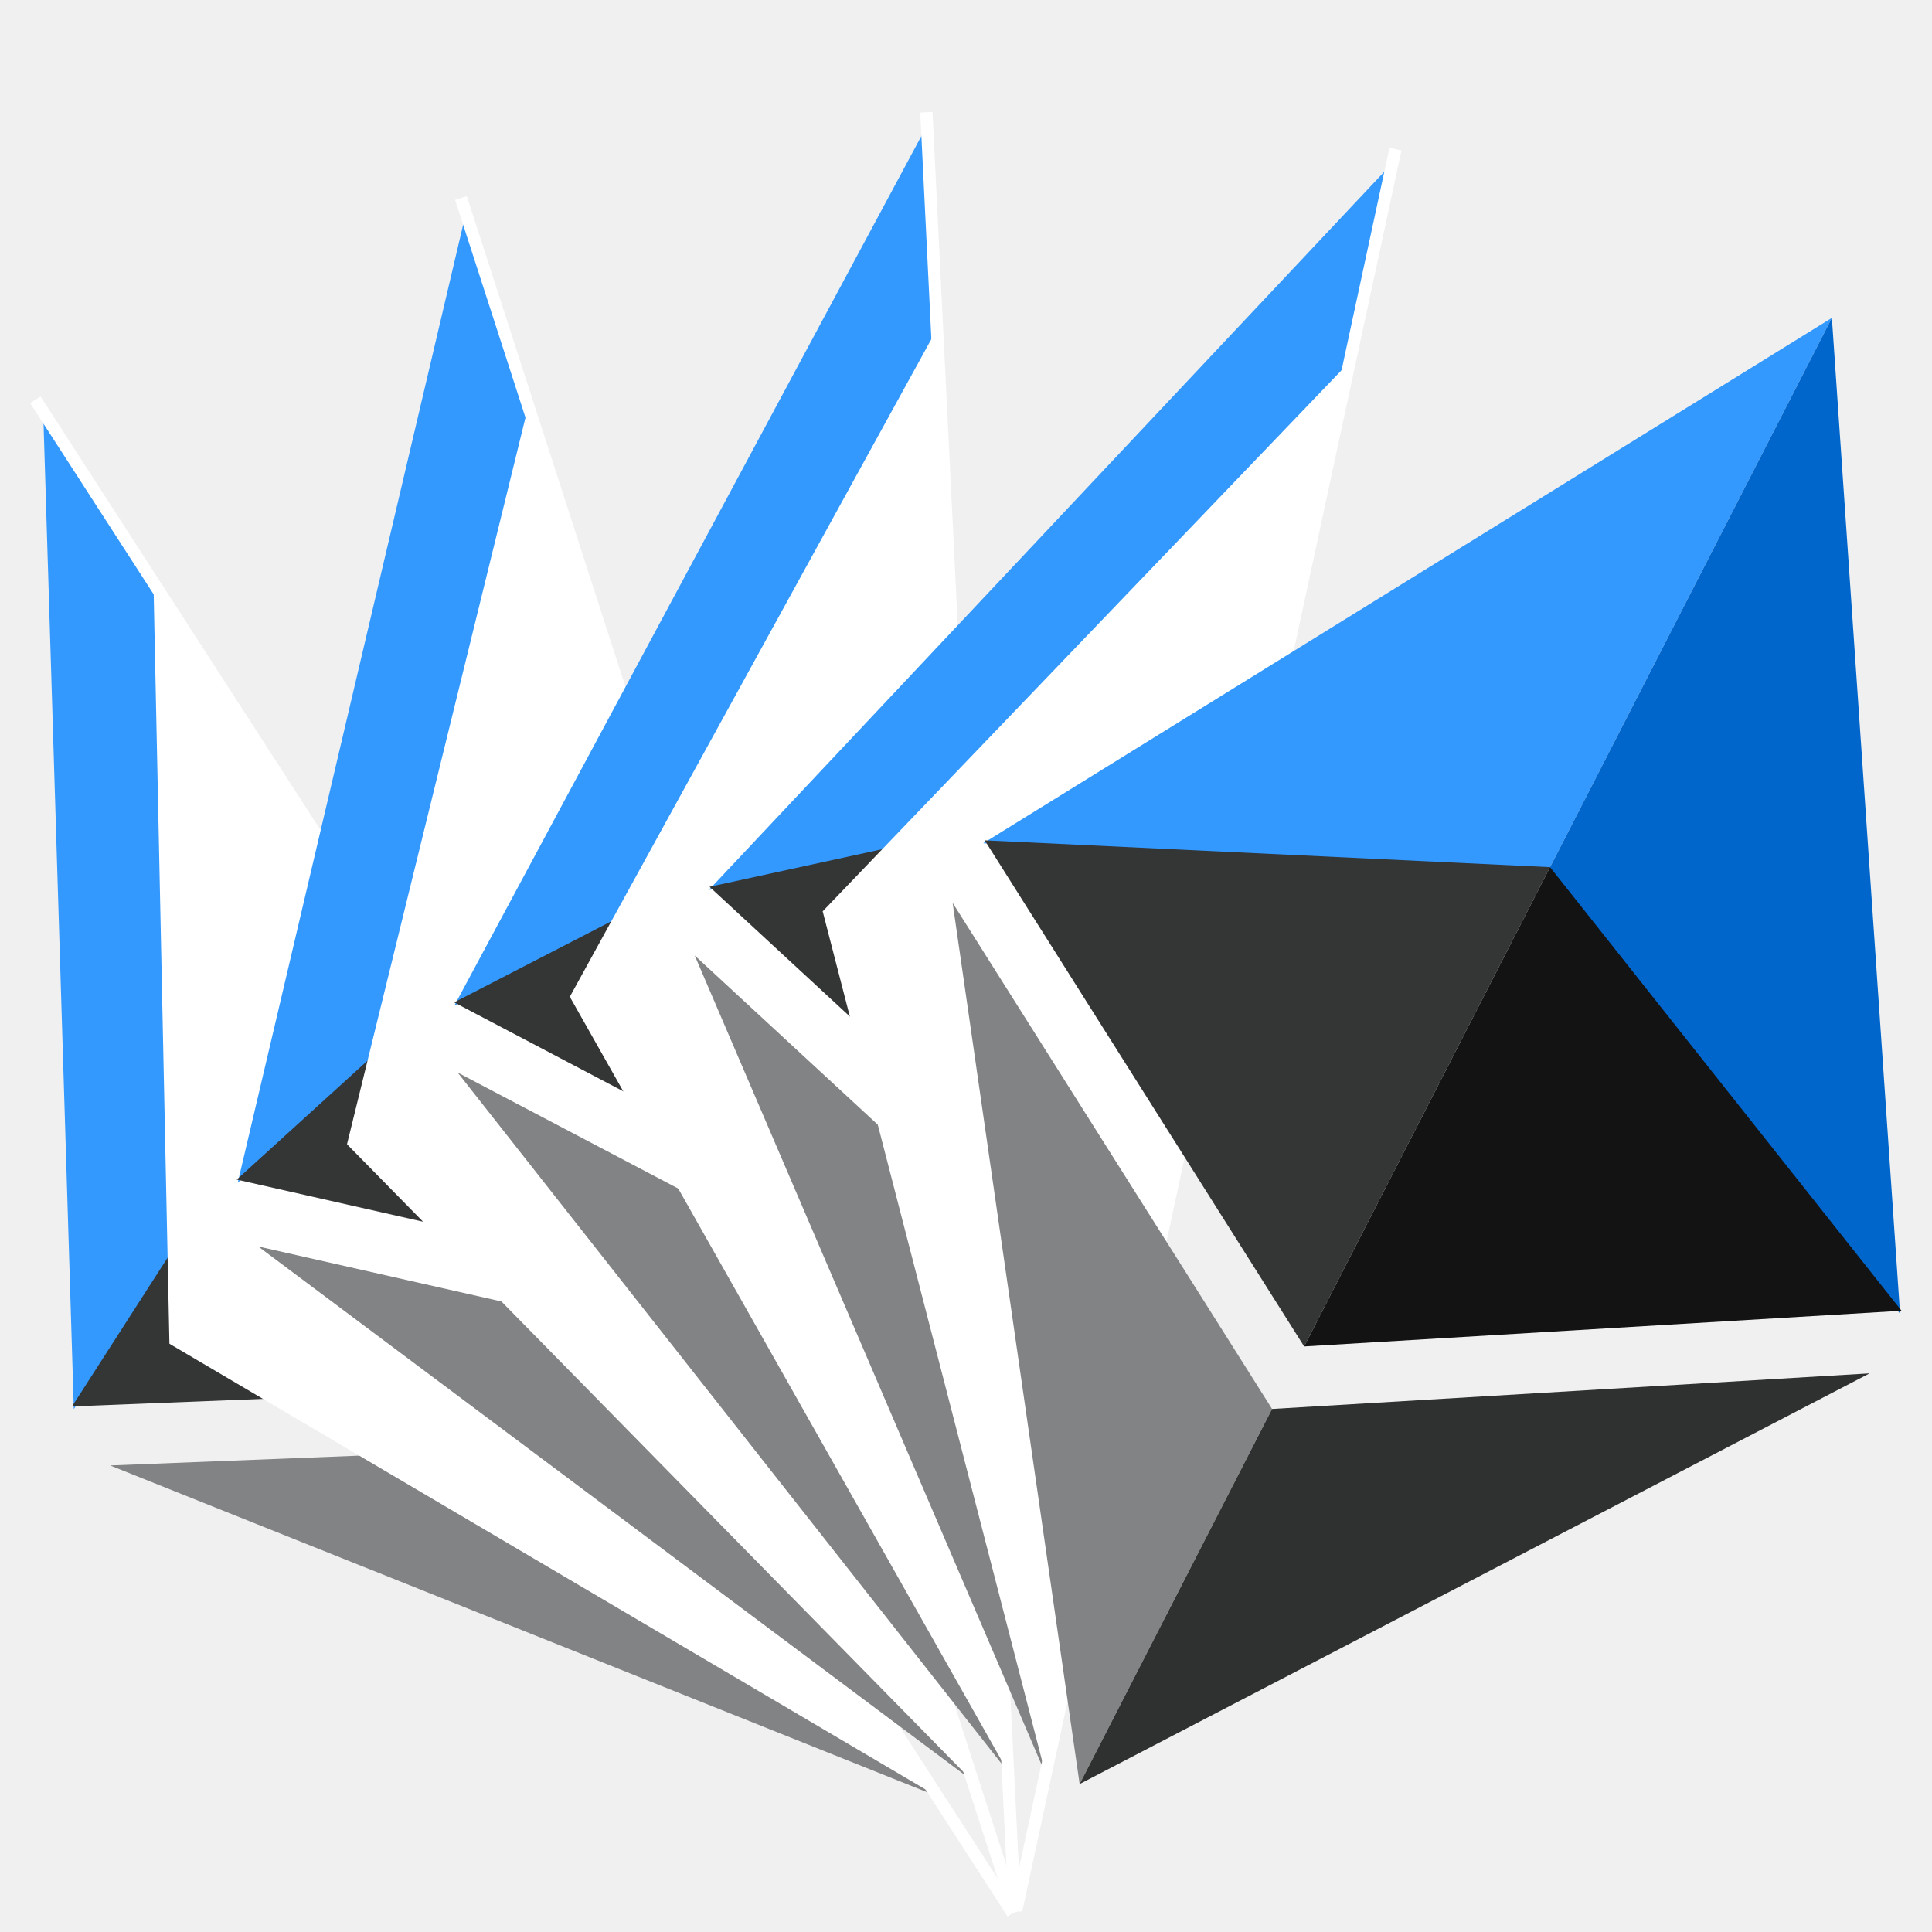
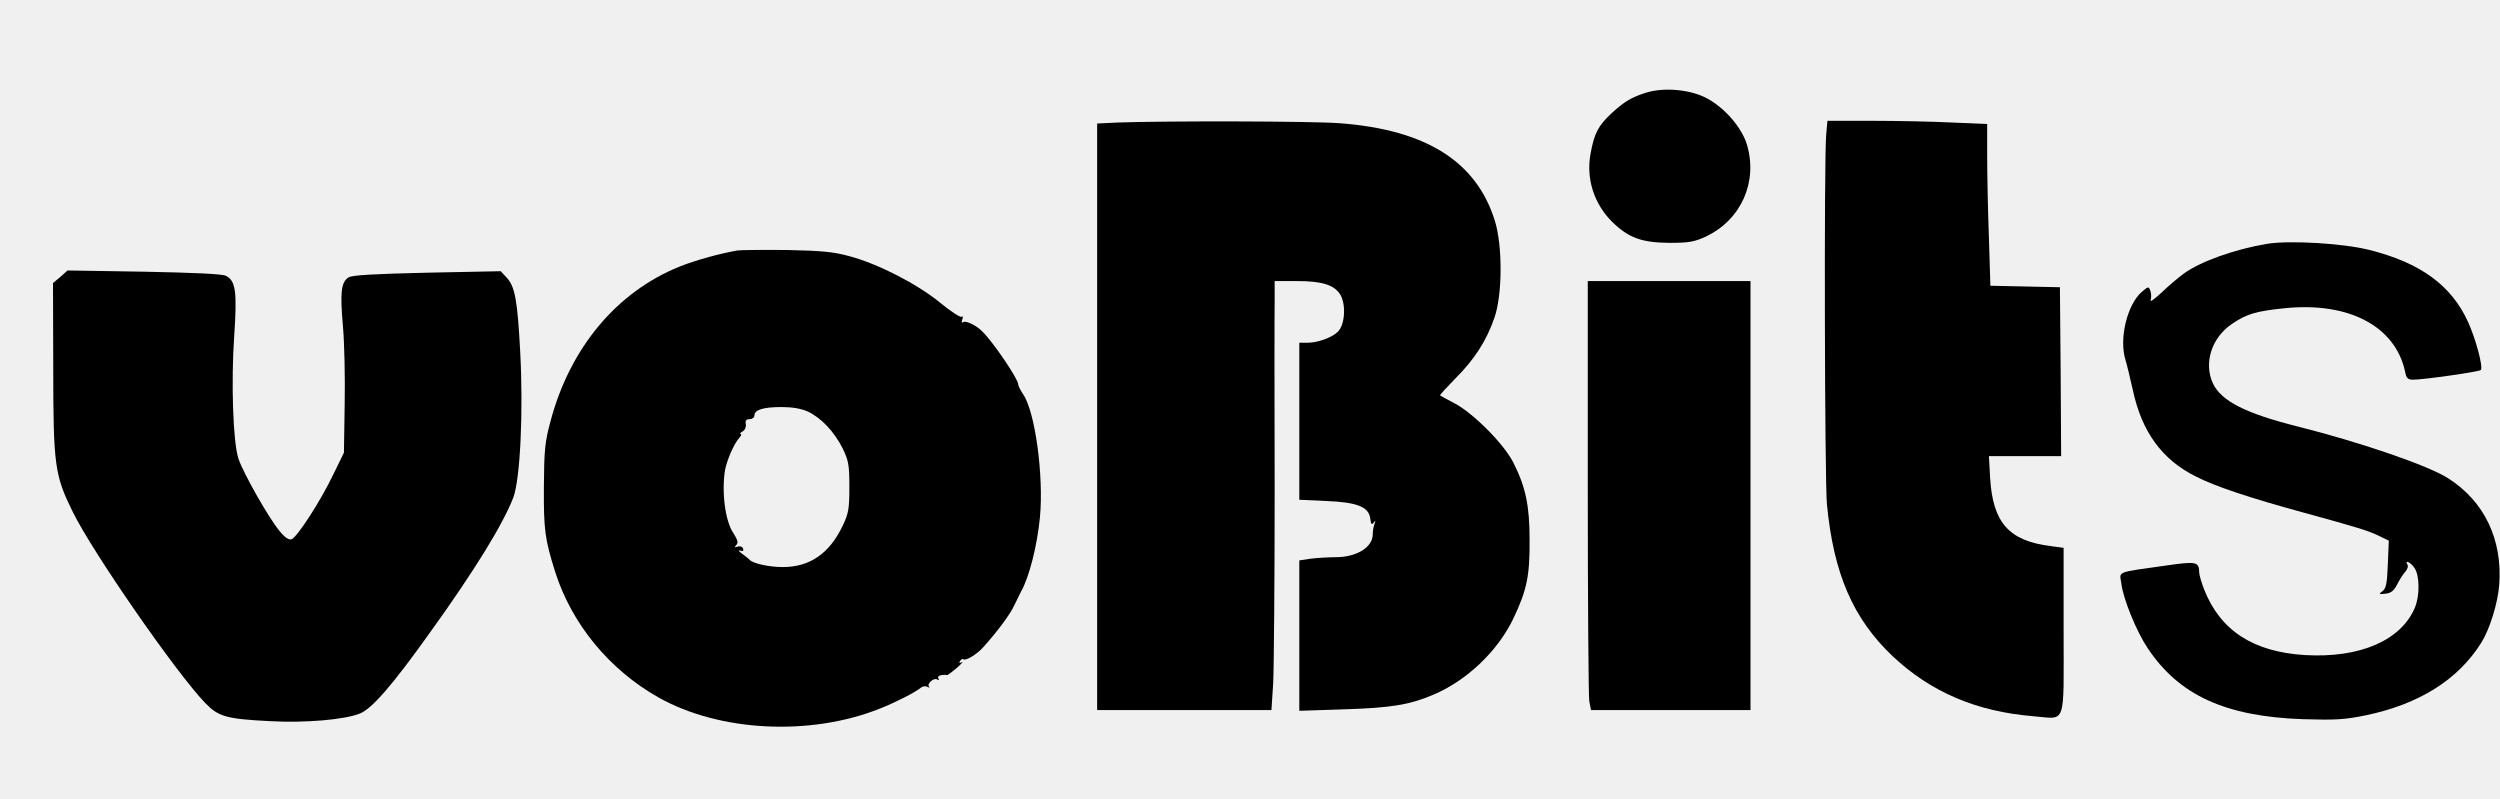
- <svg xmlns="http://www.w3.org/2000/svg" version="1.1" x="0px" y="0px" width="400px" height="400px" viewBox="0 0 400 400" style="enable-background:new 0 0 400 400;" xml:space="preserve">
-   <g id="Layer_6">
- </g>
-   <g id="Layer_5">
- </g>
-   <g id="Layer_4">
- </g>
-   <g id="Layer_3">
- </g>
-   <g id="Layer_1">
-     <polygon style="fill:#3399FF;" points="15.281,291.755 8.938,85.203 78.617,193.165  " />
-     <polyline style="fill:#343535;" points="78.25,192.596 138.727,286.299 14.914,291.186  " />
-     <polyline style="fill:#828384;" points="22.803,303.407 146.617,298.522 193.947,371.855  " />
-     <polyline style="fill:#FFFFFF;" points="78.25,192.596 142.061,291.463 35.076,278.209  " />
-     <polyline style="fill:#FFFFFF;" points="35.076,278.209 126.863,267.917 193.947,371.855  " />
-     <polygon style="fill:#FFFFFF;" points="35.076,278.209 31.77,120.58 100.211,226.62  " />
-     <rect x="107.228" y="52.942" transform="matrix(0.84 -0.5425 0.5425 0.84 -112.5439 97.1642)" style="fill:#FFFFFF;" width="2.547" height="372.991" />
-     <polygon style="fill:#3399FF;" points="49.221,244.869 96.551,43.71 135.914,166.029  " />
-     <polyline style="fill:#343535;" points="135.705,165.384 169.871,271.546 49.012,244.222  " />
-     <polyline style="fill:#828384;" points="53.467,258.07 174.326,285.396 201.065,368.481  " />
-     <polygon style="fill:#FFFFFF;" points="71.844,236.904 109.451,83.791 148.111,203.933  " />
-     <polyline style="fill:#FFFFFF;" points="135.705,165.384 171.756,277.397 71.844,236.904  " />
-     <polyline style="fill:#FFFFFF;" points="71.844,236.904 163.17,250.721 201.065,368.481  " />
-     <rect x="151.531" y="31.963" transform="matrix(0.9515 -0.3076 0.3076 0.9515 -59.7868 57.5911)" style="fill:#FFFFFF;" width="2.546" height="372.991" />
-     <polygon style="fill:#3399FF;" points="94.062,208.204 191.844,26.153 198.208,154.492  " />
-     <polyline style="fill:#343535;" points="198.173,153.814 203.697,265.205 94.027,207.529  " />
-     <polyline style="fill:#828384;" points="94.75,222.059 204.418,279.733 208.74,366.908  " />
-     <polygon style="fill:#FFFFFF;" points="117.975,206.372 193.93,68.207 200.18,194.26  " />
-     <polyline style="fill:#FFFFFF;" points="198.173,153.814 204.003,271.342 117.975,206.372  " />
-     <polyline style="fill:#FFFFFF;" points="117.975,206.372 202.614,243.353 208.74,366.908  " />
-     <rect x="199.678" y="23.012" transform="matrix(0.9988 -0.0491 0.0491 0.9988 -10.0436 10.1185)" style="fill:#FFFFFF;" width="2.546" height="372.99" />
-     <polygon style="fill:#3399FF;" points="146.756,184.265 288.323,33.725 261.253,159.34  " />
-     <polyline style="fill:#343535;" points="261.396,158.677 237.902,267.699 146.896,183.604  " />
-     <polyline style="fill:#828384;" points="143.834,197.824 234.836,281.92 216.45,367.244  " />
-     <polygon style="fill:#FFFFFF;" points="170.328,188.686 279.451,74.887 252.864,198.264  " />
-     <polyline style="fill:#FFFFFF;" points="261.396,158.677 236.606,273.708 170.328,188.686  " />
-     <polyline style="fill:#FFFFFF;" points="170.328,188.686 242.511,246.311 216.45,367.244  " />
-     <rect x="248.391" y="26.694" transform="matrix(0.9776 0.2105 -0.2105 0.9776 50.4628 -47.7718)" style="fill:#FFFFFF;" width="2.547" height="372.99" />
-     <polygon style="fill:#3399FF;" points="203.562,174.588 379.271,65.815 320.612,180.144  " />
-     <polygon style="fill:#0066CC;" points="379.271,65.815 320.612,180.144 393.39,271.983  " />
-     <polyline style="fill:#343535;" points="320.922,179.538 270.01,278.767 203.872,173.985  " />
-     <polyline style="fill:#131313;" points="320.922,179.538 270.01,278.767 393.699,271.381  " />
-     <polyline style="fill:#828384;" points="197.232,186.927 263.37,291.71 223.526,369.365  " />
-     <polyline style="fill:#2F3030;" points="263.37,291.71 223.526,369.365 387.089,284.339  " />
+ <svg xmlns="http://www.w3.org/2000/svg" version="1.0" width="1014pt" height="324pt" viewBox="0 0 1014 324" preserveAspectRatio="xMidYMid meet">
+   <g transform="translate(0,324) scale(0.1,-0.1)" fill="#000000" stroke="none">
+     <path d="M6676 2864 c-60 -19 -89 -37 -139 -83 -55 -51 -71 -82 -86 -166 -18 -100 14 -200 86 -273 67 -66 120 -86 233 -87 82 0 102 4 150 26 142 68 210 220 166 371 -21 72 -95 156 -170 193 -68 33 -170 41 -240 19z" />
+     <path d="M4533 2743 l-83 -4 0 -1189 0 -1190 354 0 353 0 7 108 c3 59 6 413 6 787 -1 374 -1 717 0 763 l0 82 90 0 c101 0 150 -15 175 -53 25 -39 21 -122 -8 -152 -24 -24 -82 -45 -122 -45 l-35 0 0 -319 0 -318 108 -5 c128 -5 175 -24 180 -73 3 -22 6 -25 14 -14 7 10 8 9 3 -6 -4 -11 -7 -28 -7 -39 2 -54 -63 -96 -151 -96 -30 0 -75 -3 -101 -6 l-46 -7 0 -305 0 -305 183 6 c188 6 264 18 360 59 136 57 263 178 326 311 54 114 66 171 65 317 0 140 -16 215 -66 314 -38 75 -161 199 -238 240 -30 16 -57 30 -59 32 -2 2 27 33 63 70 77 77 125 152 157 244 33 93 34 293 2 395 -75 240 -278 368 -626 395 -112 9 -711 10 -904 3z" />
+     <path d="M7407 2693 c-9 -103 -6 -1405 3 -1498 27 -282 106 -464 266 -616 155 -146 340 -225 571 -244 136 -11 123 -47 123 345 l0 338 -52 7 c-170 21 -235 95 -246 276 l-5 89 147 0 146 0 -2 343 -3 342 -141 3 -141 3 -6 196 c-4 108 -7 256 -7 328 l0 132 -142 6 c-79 4 -225 7 -325 7 l-181 0 -5 -57z" />
+     <path d="M9195 2251 c-132 -22 -271 -72 -338 -121 -22 -16 -62 -50 -90 -77 -28 -26 -48 -40 -44 -31 3 10 3 27 -1 38 -7 19 -8 19 -35 -4 -59 -51 -93 -190 -66 -276 6 -19 19 -75 30 -123 36 -168 118 -281 254 -349 80 -41 218 -87 438 -147 222 -61 262 -73 309 -96 l37 -18 -4 -96 c-3 -78 -7 -98 -22 -109 -16 -12 -15 -13 12 -10 22 2 34 11 47 36 9 18 24 42 33 52 9 10 14 24 10 29 -14 23 14 10 29 -14 20 -31 21 -111 1 -159 -56 -134 -224 -206 -446 -193 -210 13 -343 99 -409 266 -11 29 -20 59 -20 69 -1 44 -11 46 -136 28 -205 -29 -187 -22 -180 -72 8 -65 62 -196 107 -263 127 -191 315 -277 629 -288 133 -4 170 -2 257 16 215 45 373 144 467 294 35 56 67 160 73 236 13 183 -60 337 -207 431 -79 51 -355 146 -610 210 -211 53 -310 103 -344 174 -39 83 -6 187 78 243 59 40 97 51 214 63 259 26 447 -73 487 -257 5 -27 11 -33 33 -33 42 0 266 32 274 39 11 10 -20 126 -52 196 -67 147 -192 239 -399 291 -105 27 -323 40 -416 25z" />
+     <path d="M2990 2224 c-78 -14 -173 -41 -233 -65 -256 -103 -445 -330 -524 -627 -23 -85 -26 -118 -27 -267 -1 -174 4 -212 46 -345 67 -211 219 -396 419 -509 247 -139 615 -158 898 -45 63 25 144 66 168 86 7 5 18 6 25 2 7 -4 10 -4 6 1 -10 11 20 38 33 29 8 -4 9 -3 5 4 -6 10 10 17 35 14 3 -1 21 13 40 29 19 17 28 27 20 23 -10 -5 -12 -3 -7 5 5 7 10 10 13 7 9 -8 56 20 83 51 58 65 107 131 124 168 11 22 23 47 27 55 33 57 66 187 77 302 16 168 -20 432 -69 500 -10 15 -19 33 -19 39 0 21 -99 168 -145 214 -23 24 -66 45 -77 39 -8 -5 -9 -2 -5 10 4 10 3 15 -3 11 -5 -3 -46 23 -89 59 -94 76 -250 156 -366 187 -65 18 -114 22 -255 25 -96 1 -186 0 -200 -2z m286 -653 c54 -25 108 -82 142 -150 24 -50 27 -67 27 -156 0 -87 -3 -107 -26 -155 -54 -115 -134 -170 -244 -170 -57 0 -123 15 -135 30 -3 3 -16 14 -30 24 -14 10 -17 16 -8 13 12 -4 15 -2 12 8 -3 8 -13 11 -22 8 -13 -5 -14 -3 -5 7 8 9 5 20 -12 47 -34 49 -49 170 -34 258 8 40 36 105 56 127 9 10 12 18 7 18 -5 0 -1 5 8 10 10 6 15 19 13 30 -3 14 2 20 16 20 10 0 19 7 19 15 0 23 36 34 110 34 43 0 79 -6 106 -18z" />
+     <path d="M245 2117 l-30 -25 1 -344 c0 -396 6 -436 79 -584 81 -165 421 -655 537 -775 54 -56 86 -65 263 -74 145 -8 302 6 365 31 49 20 131 114 283 327 180 250 297 440 339 549 28 75 41 346 28 590 -11 209 -21 266 -55 302 l-24 26 -298 -6 c-220 -5 -304 -10 -319 -19 -31 -19 -35 -62 -23 -199 6 -66 9 -209 7 -316 l-3 -196 -43 -88 c-51 -107 -146 -254 -169 -263 -11 -4 -26 5 -49 33 -43 51 -148 236 -167 294 -22 67 -30 311 -17 498 12 178 6 223 -33 243 -13 8 -130 13 -332 17 l-311 5 -29 -26z" />
+     <path d="M6440 1268 c0 -458 3 -850 6 -871 l7 -37 323 0 324 0 0 870 0 870 -330 0 -330 0 0 -832z" />
  </g>
</svg>
